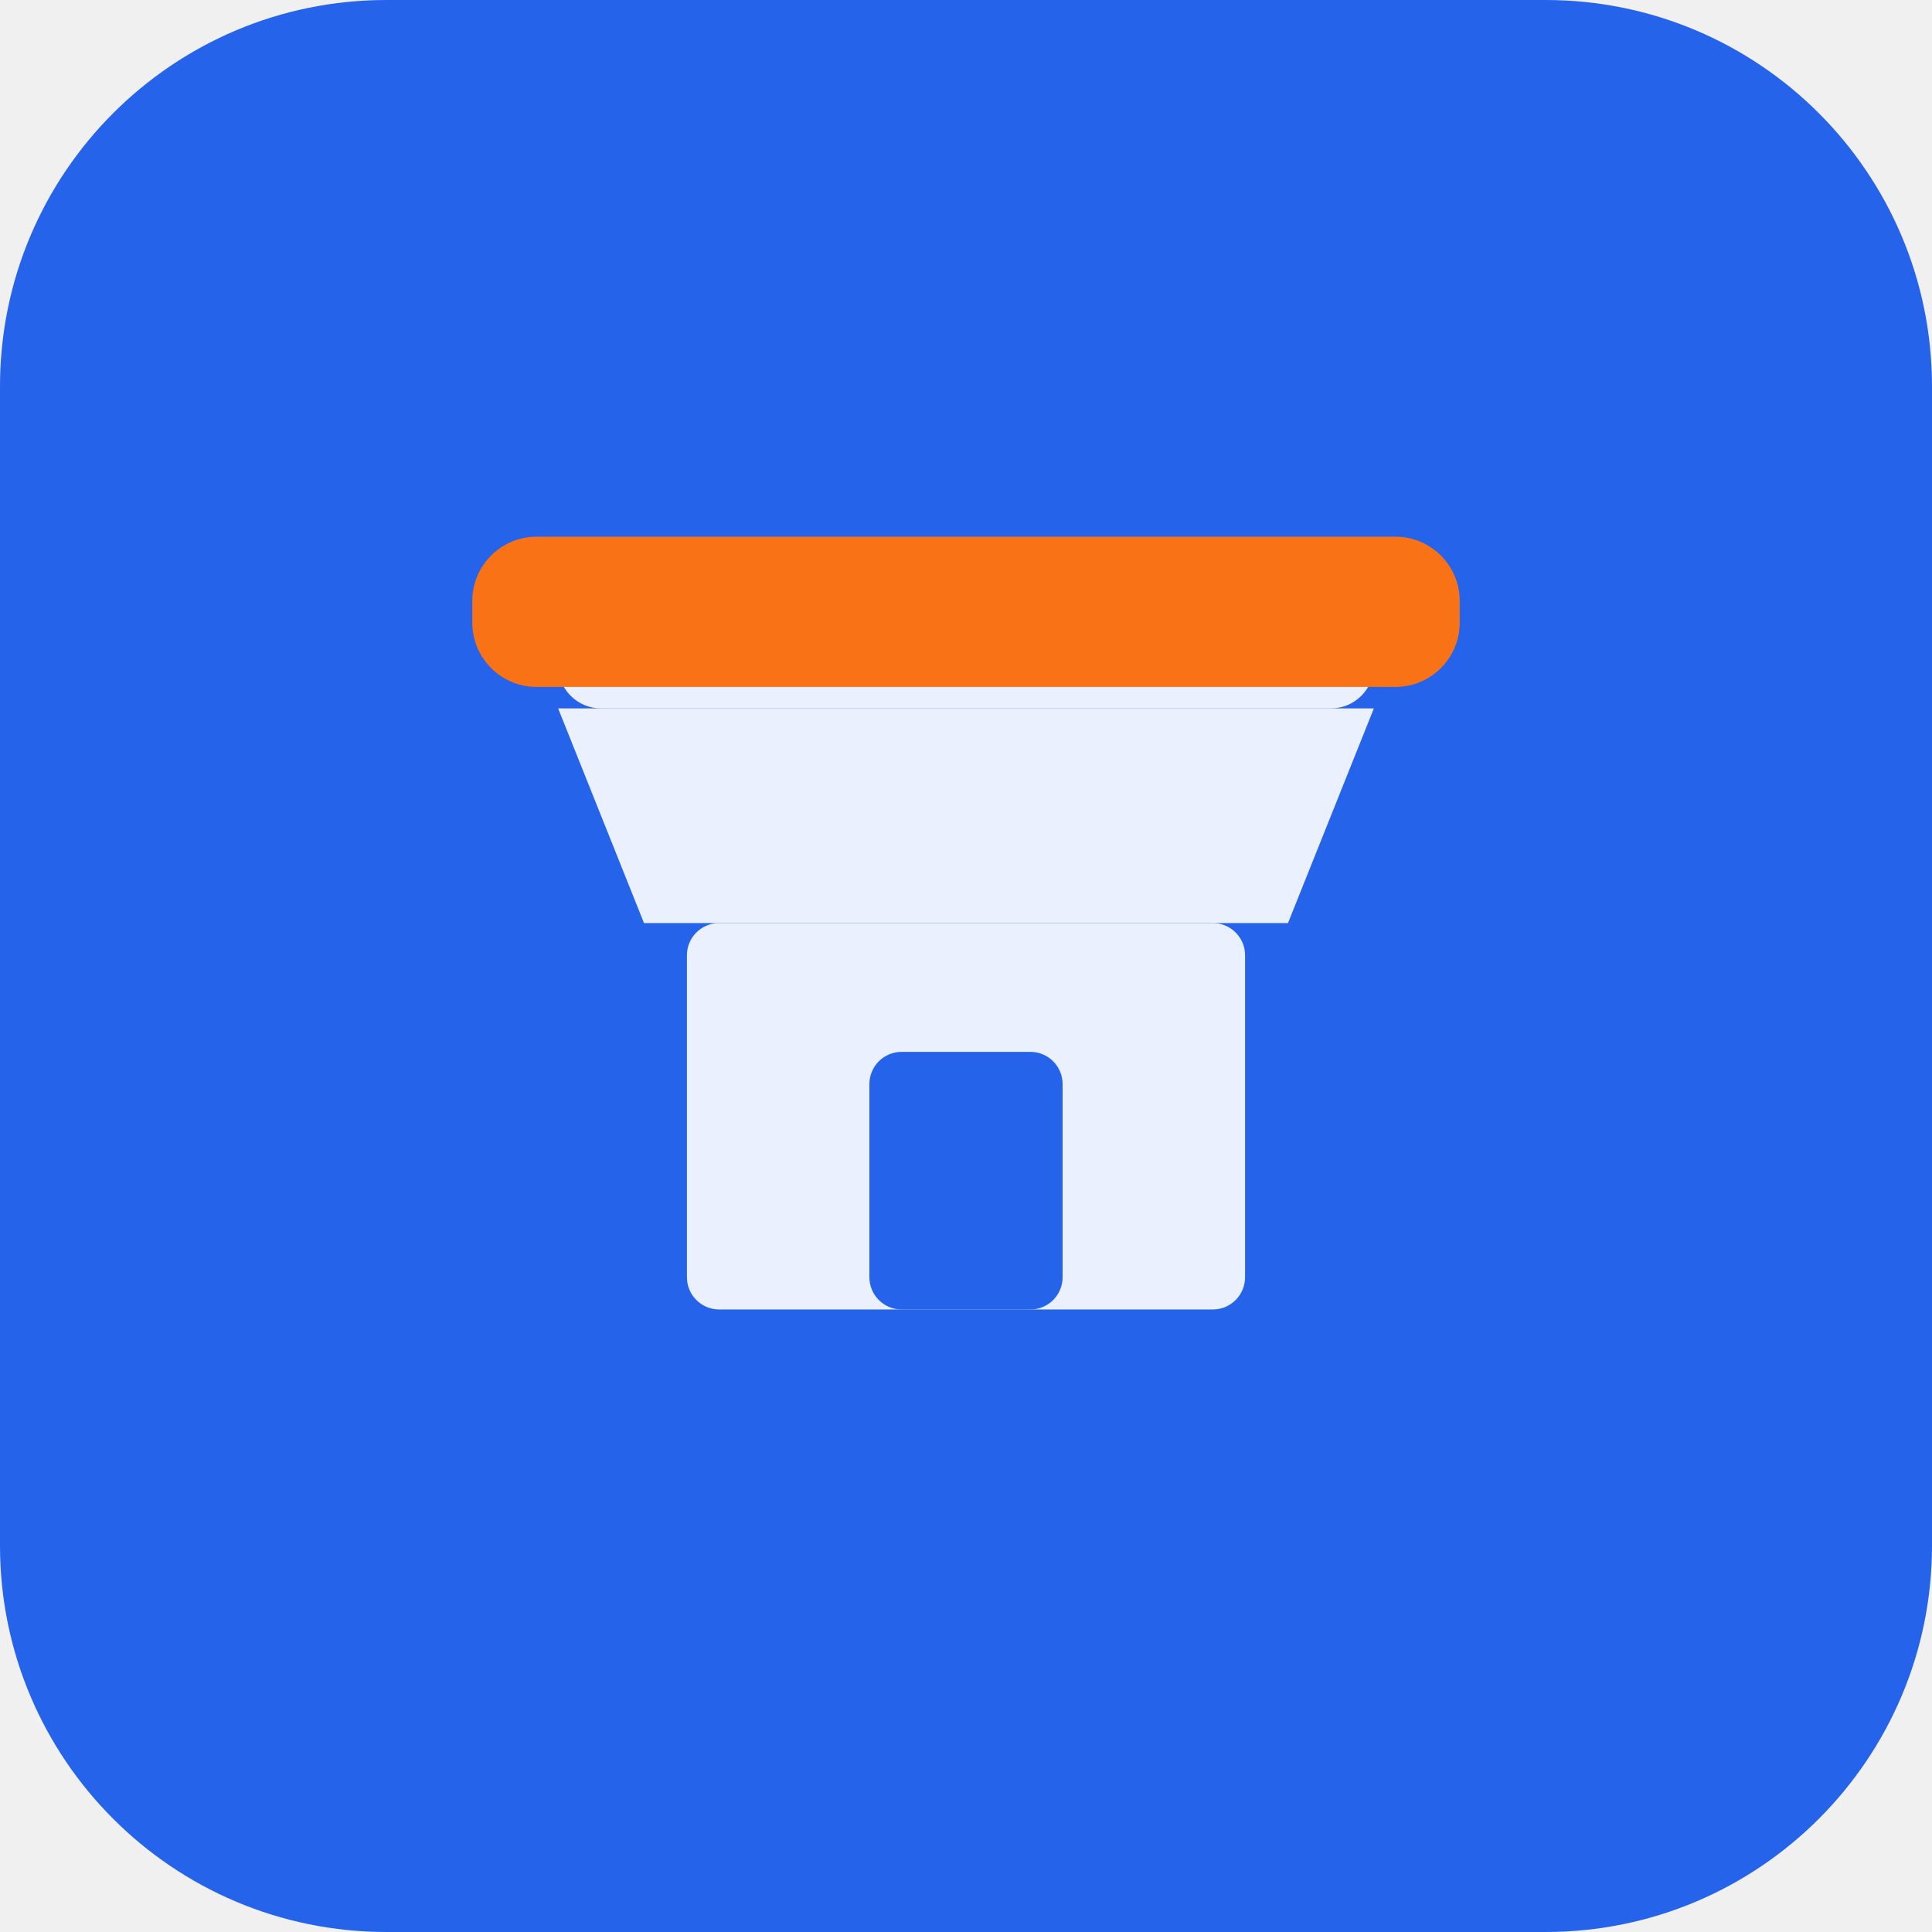
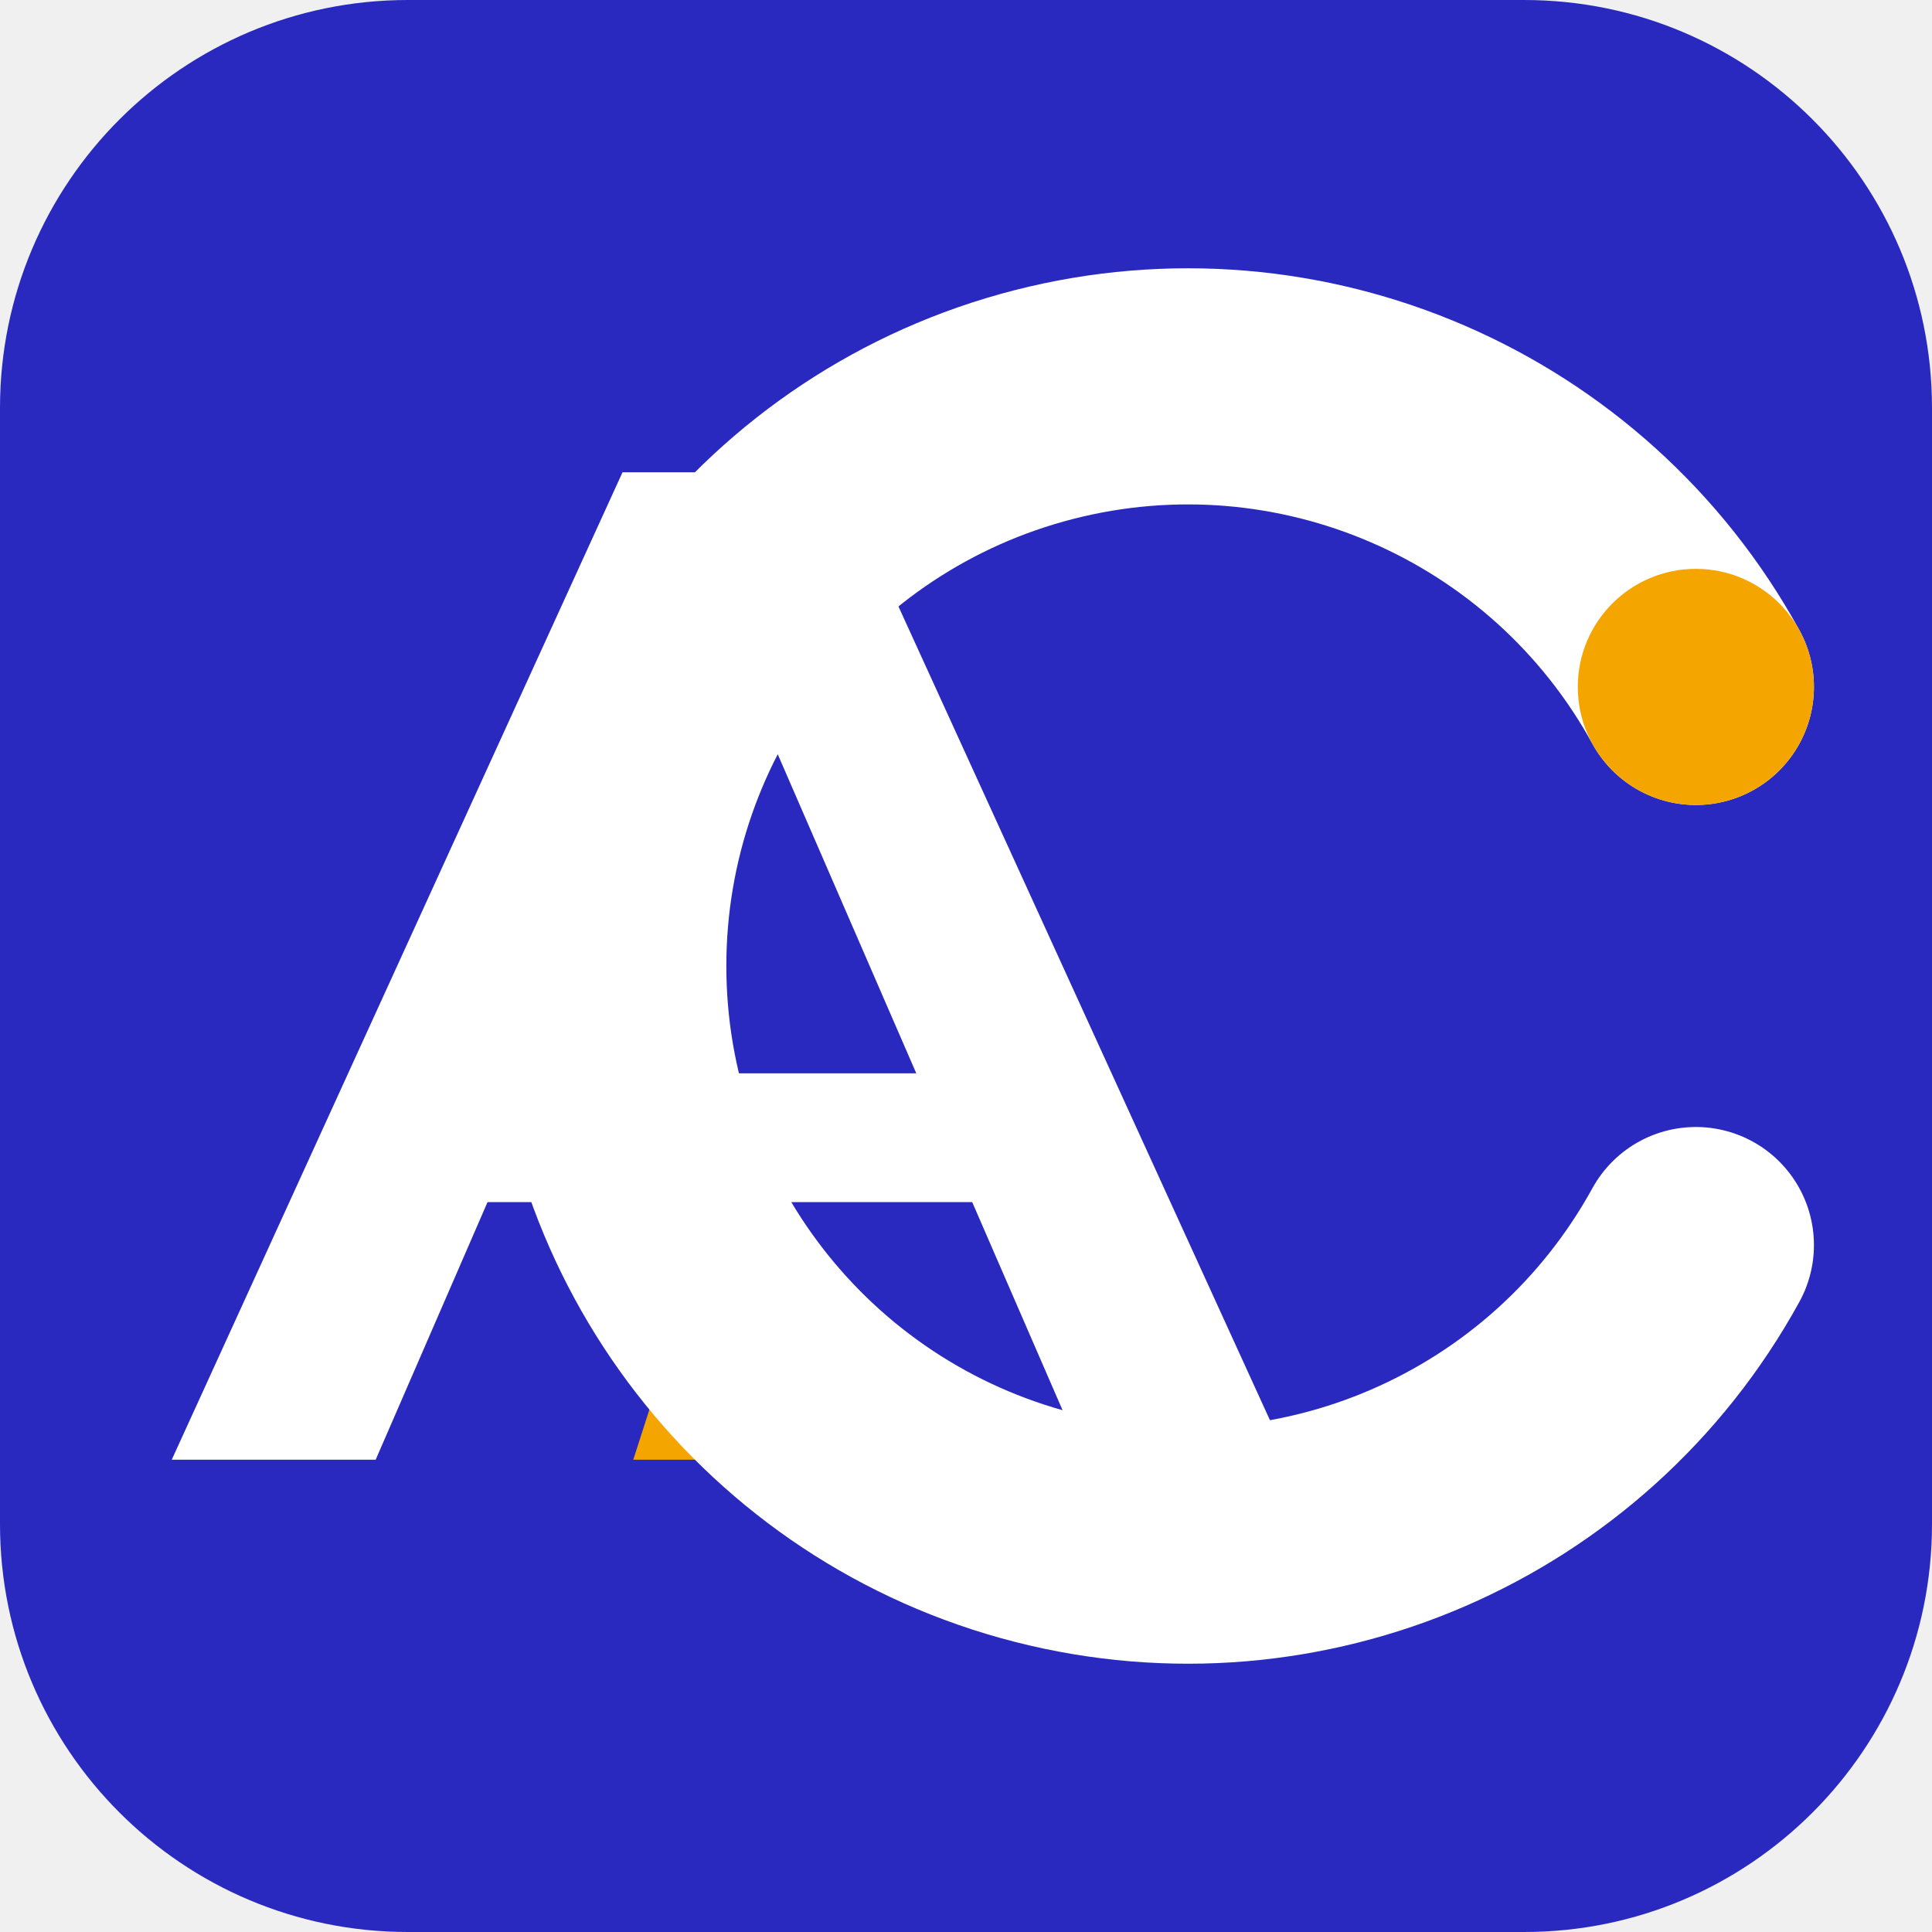
- <svg xmlns="http://www.w3.org/2000/svg" width="180" height="180" viewBox="0 0 180 180" fill="none">
-   <rect width="180" height="180" rx="36" fill="#2563EB" />
-   <rect x="52" y="58" width="76" height="8" rx="4" fill="white" opacity="0.9" />
-   <path d="M52 66 L60 86 H120 L128 66 Z" fill="white" opacity="0.9" />
-   <rect x="64" y="86" width="52" height="36" rx="3" fill="white" opacity="0.9" />
-   <rect x="81" y="98" width="18" height="24" rx="3" fill="#2563EB" />
-   <rect x="44" y="50" width="92" height="14" rx="6" fill="#F97316" />
+ <svg xmlns="http://www.w3.org/2000/svg" width="180" height="180" viewBox="0 0 180 180">
+   <rect width="180" height="180" rx="38" fill="#2929C0" />
+   <path d="M16 136 L58 44 L78 44 L120 136 H101 L68 60 L35 136Z" fill="white" />
+   <rect x="40" y="100" width="54" height="12" rx="3" fill="white" />
+   <polygon points="59,136 68,108 77,136" fill="#F5A500" />
+   <path d="M158 64 A54 54 0 1 0 158 116" stroke="white" stroke-width="22" fill="none" stroke-linecap="round" />
+   <ellipse cx="158" cy="64" rx="11" ry="11" fill="#F5A500" />
</svg>
